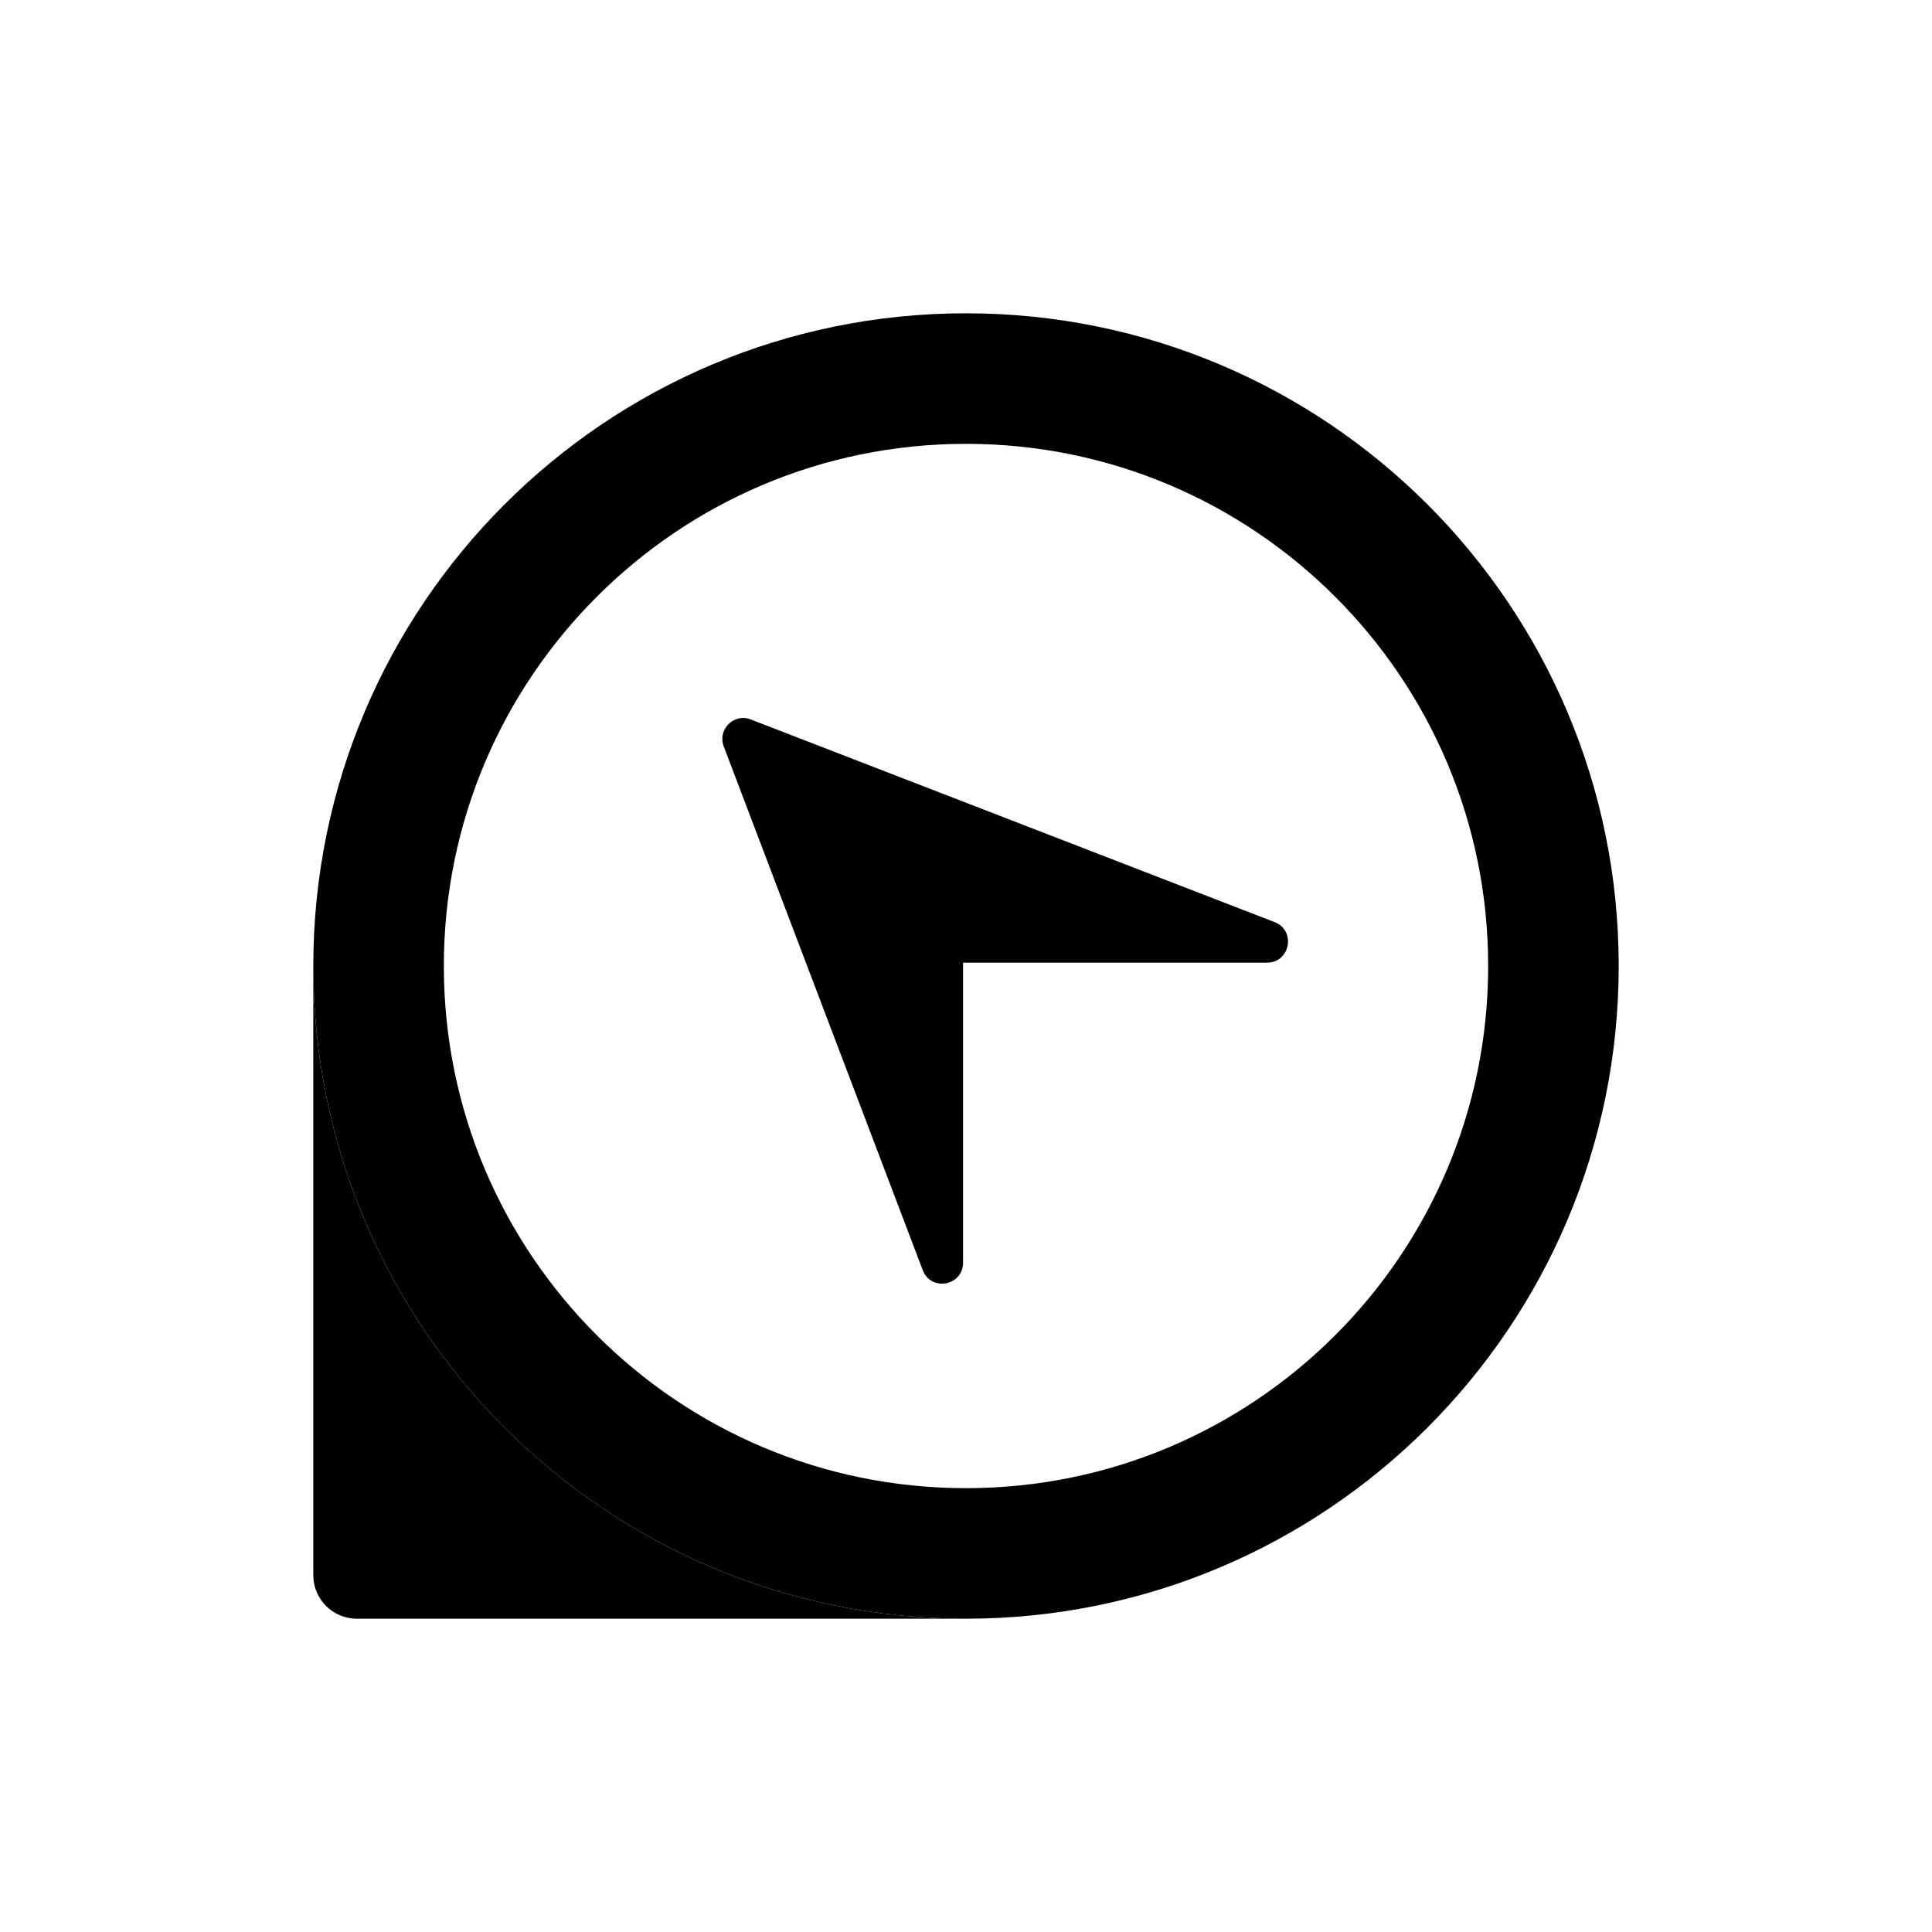
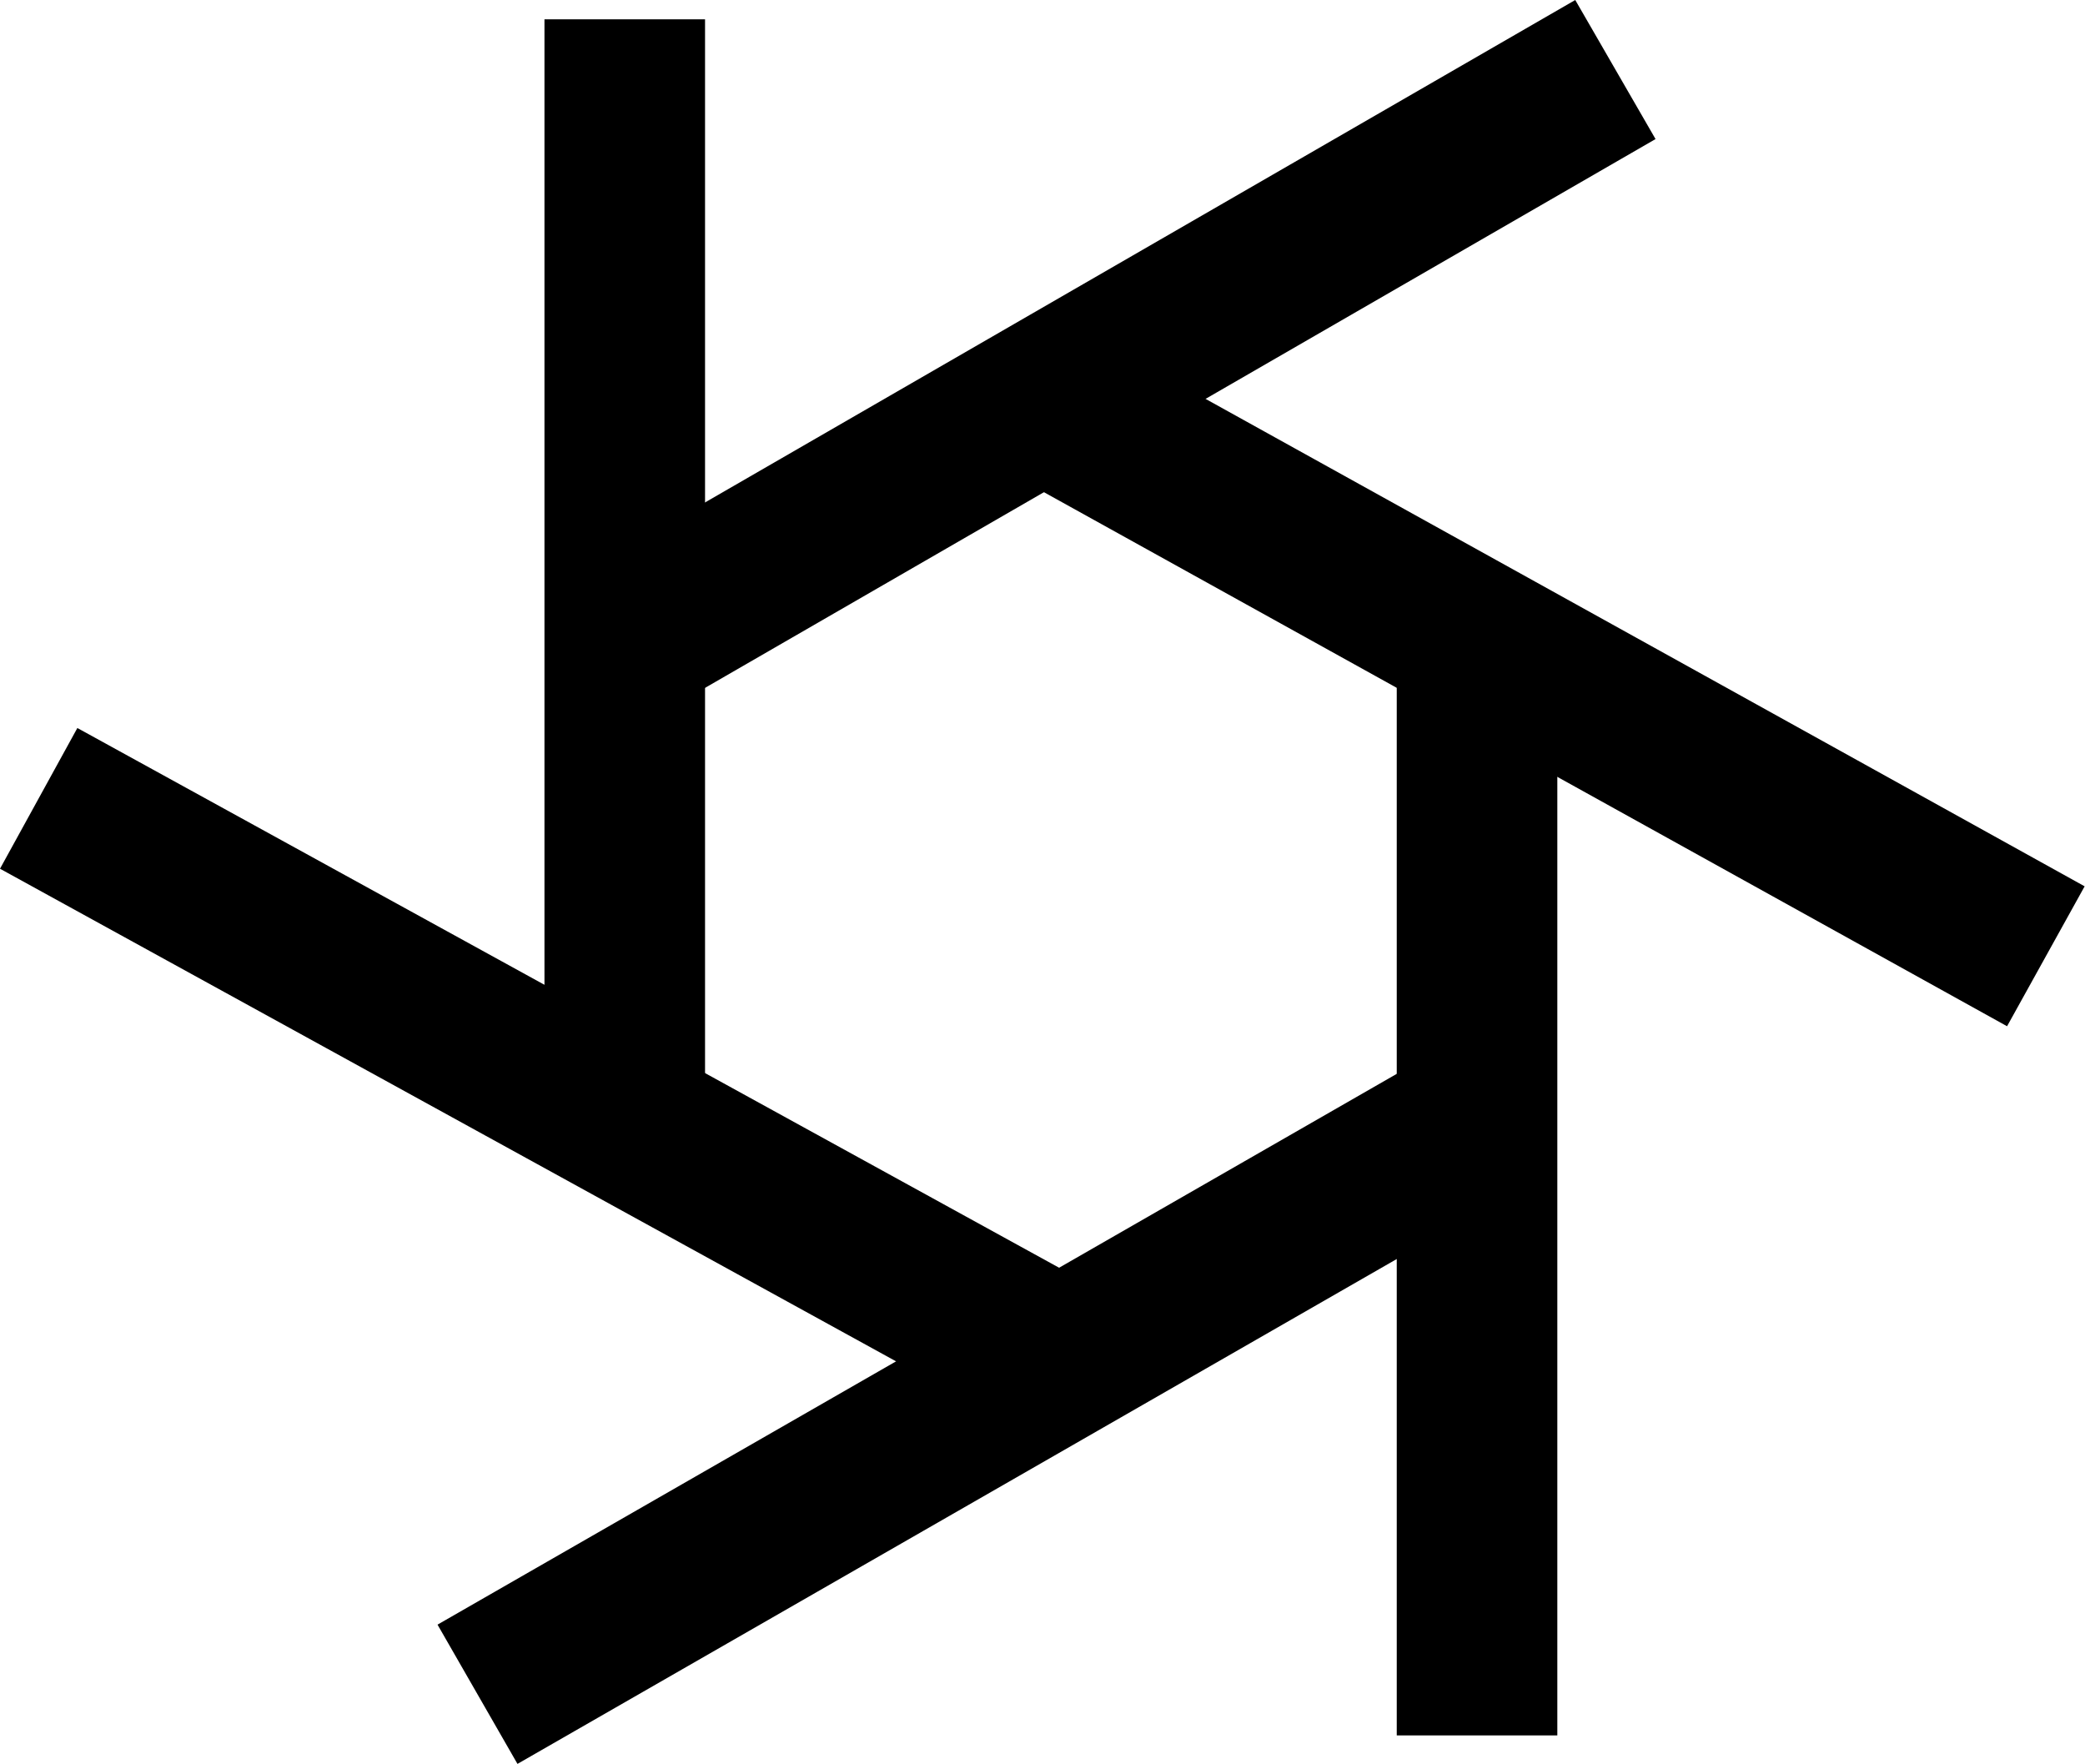
- <svg xmlns="http://www.w3.org/2000/svg" width="444" height="444" viewBox="0 0 444 444" fill="none">
-   <path d="M212.059 291.897L166.327 171.549C164.847 167.654 168.651 163.836 172.52 165.333L292.925 211.915C297.88 213.832 296.514 221.229 291.205 221.229H221.322V290.177C221.322 295.523 213.957 296.891 212.059 291.897Z" fill="currentColor" />
-   <path d="M72 222C72 304.843 139.157 372 222 372H82C76.477 372 72 367.523 72 362V222Z" fill="currentColor" />
-   <path d="M222 87C296.558 87 357 147.442 357 222C357 296.558 296.558 357 222 357C147.442 357 87 296.558 87 222C87 147.442 147.442 87 222 87Z" stroke="currentColor" stroke-width="30" />
+ <svg xmlns="http://www.w3.org/2000/svg" width="844" height="714" viewBox="0 0 844 714" fill="none">
+   <rect x="421.765" y="124.73" width="482.63" height="64.758" transform="rotate(29.0068 421.765 124.73)" fill="black" />
+   <rect x="630.399" y="241.451" width="461" height="65" transform="rotate(90 630.399 241.451)" fill="black" />
+   <rect x="610.929" y="483.48" width="462.925" height="65" transform="rotate(150.137 610.929 483.48)" fill="black" />
+   <rect x="429.301" y="587.641" width="489.891" height="65" transform="rotate(-151.201 429.301 587.641)" fill="black" />
+   <rect x="220.399" y="461.82" width="454" height="65" transform="rotate(-90 220.399 461.82)" fill="black" />
+   <rect x="234.399" y="232.82" width="465.641" height="65" transform="rotate(-30 234.399 232.82)" fill="black" />
</svg>
